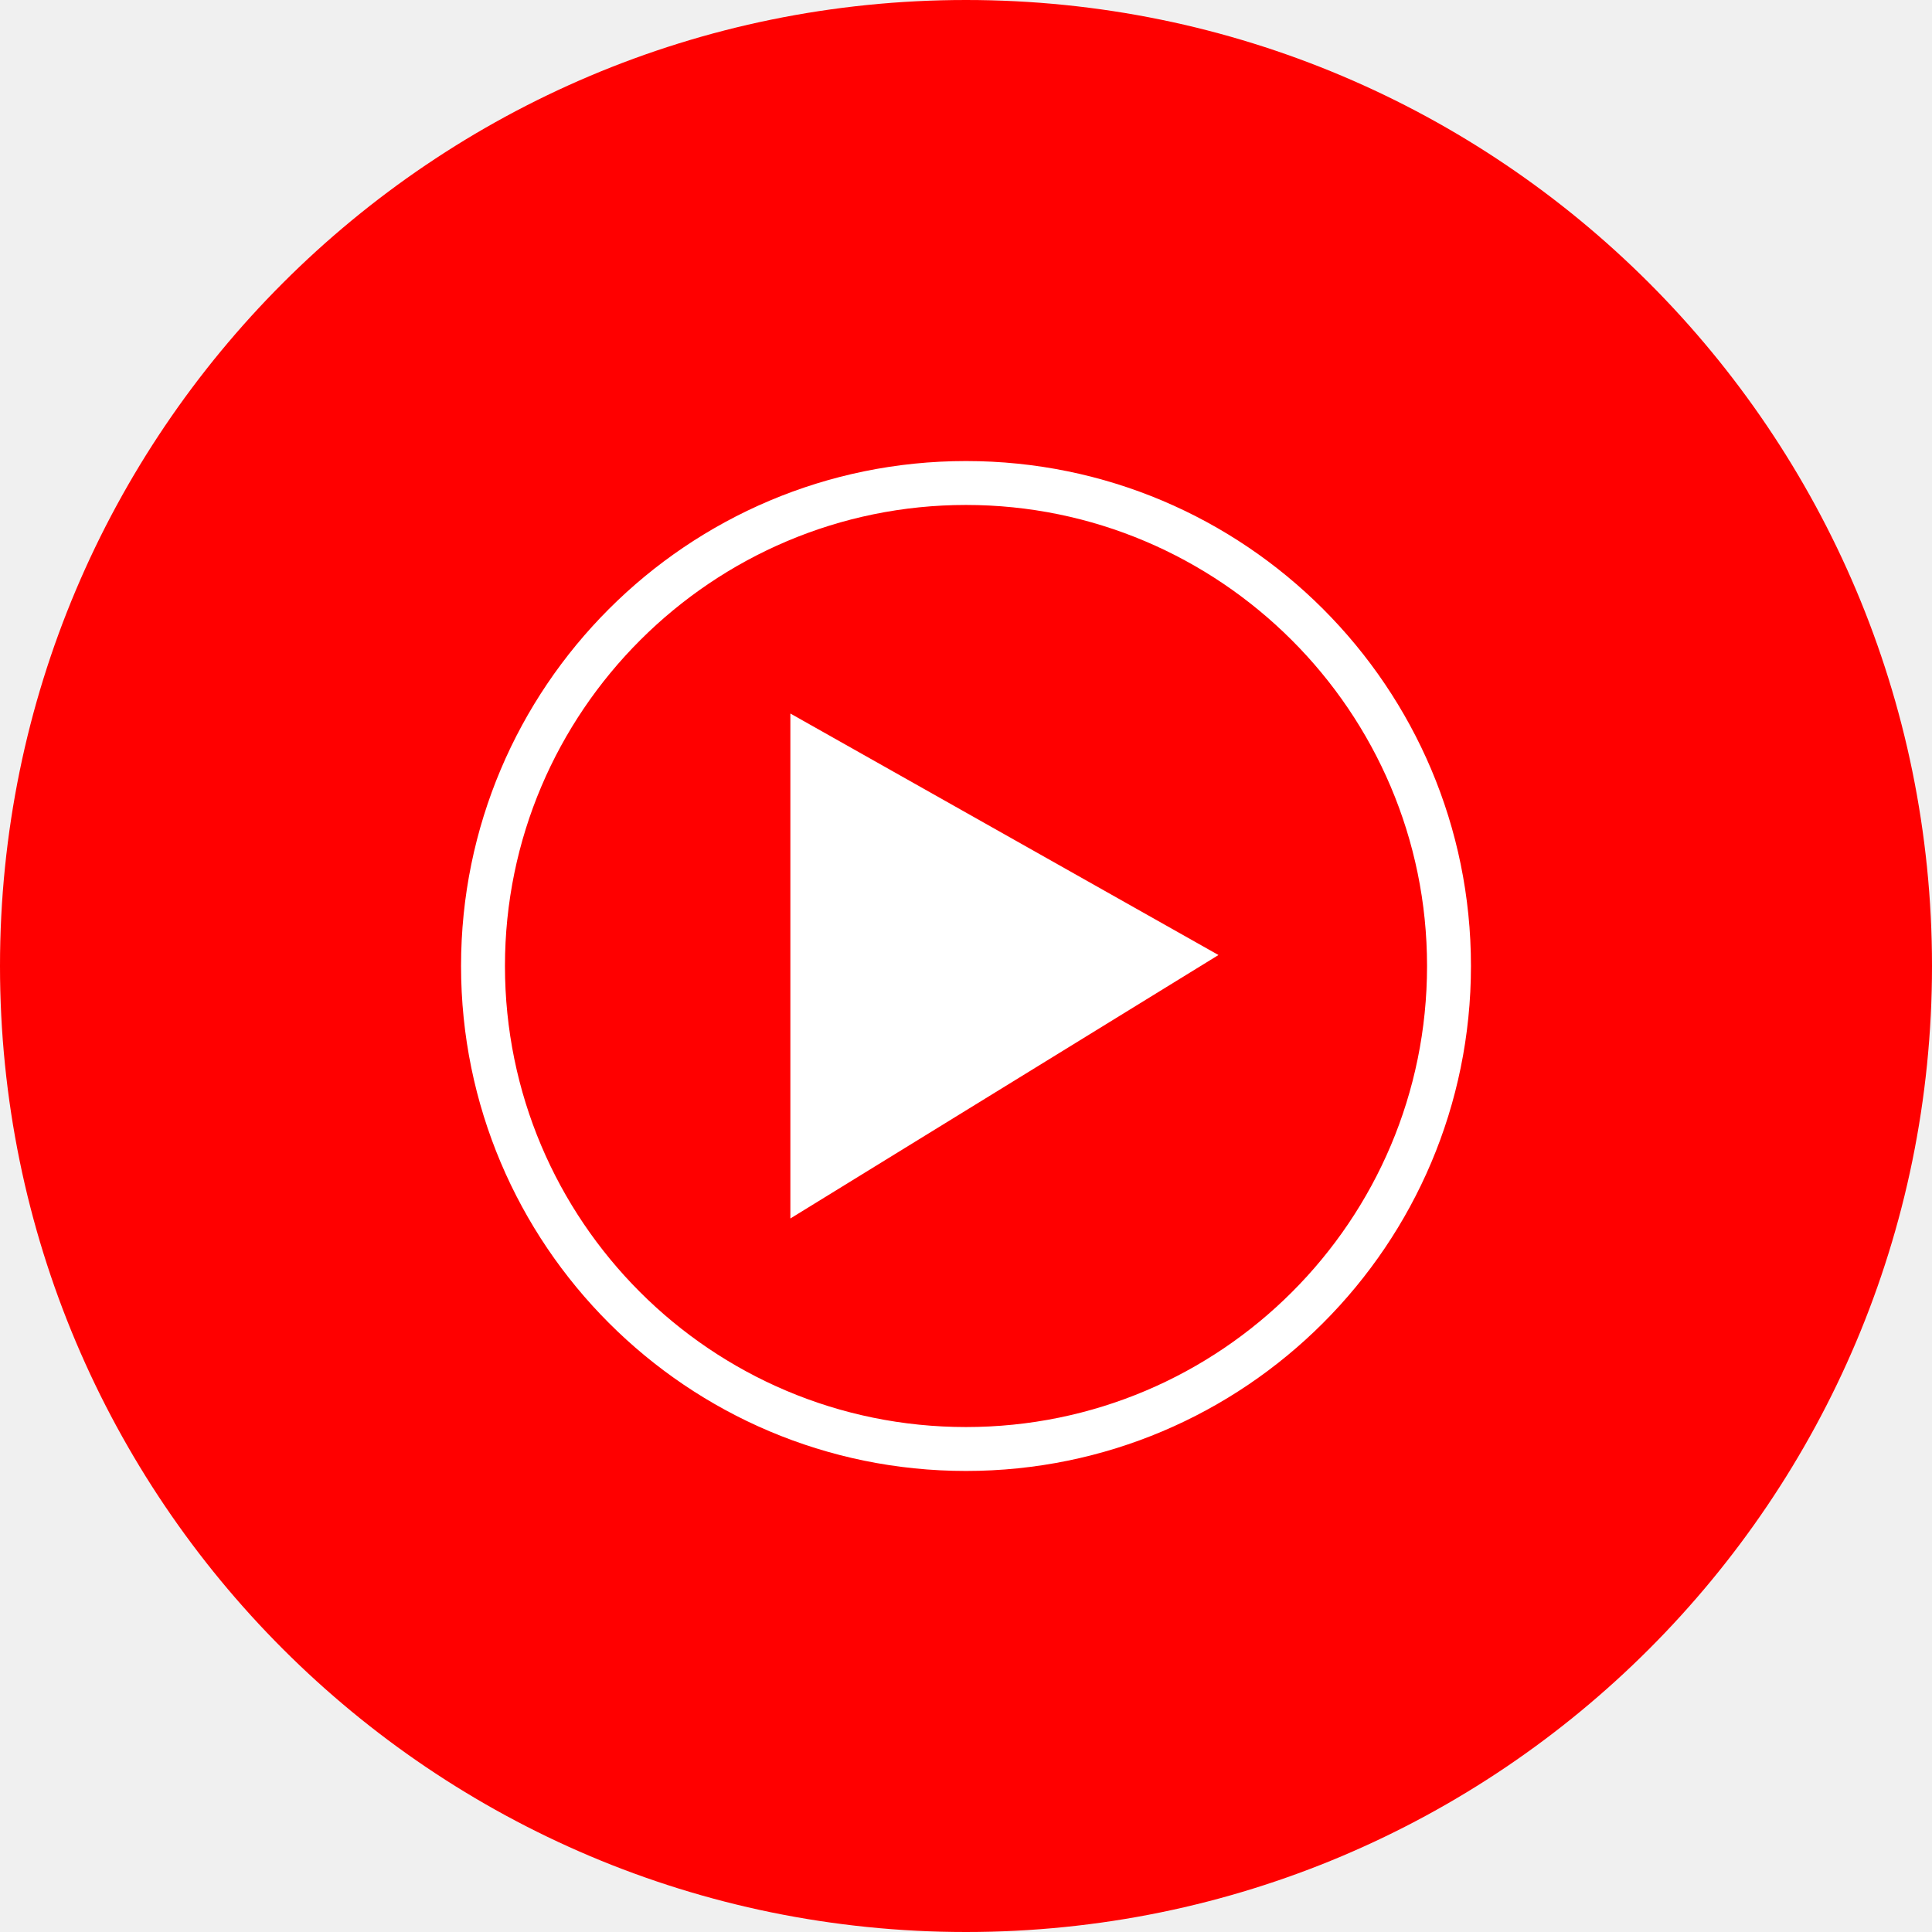
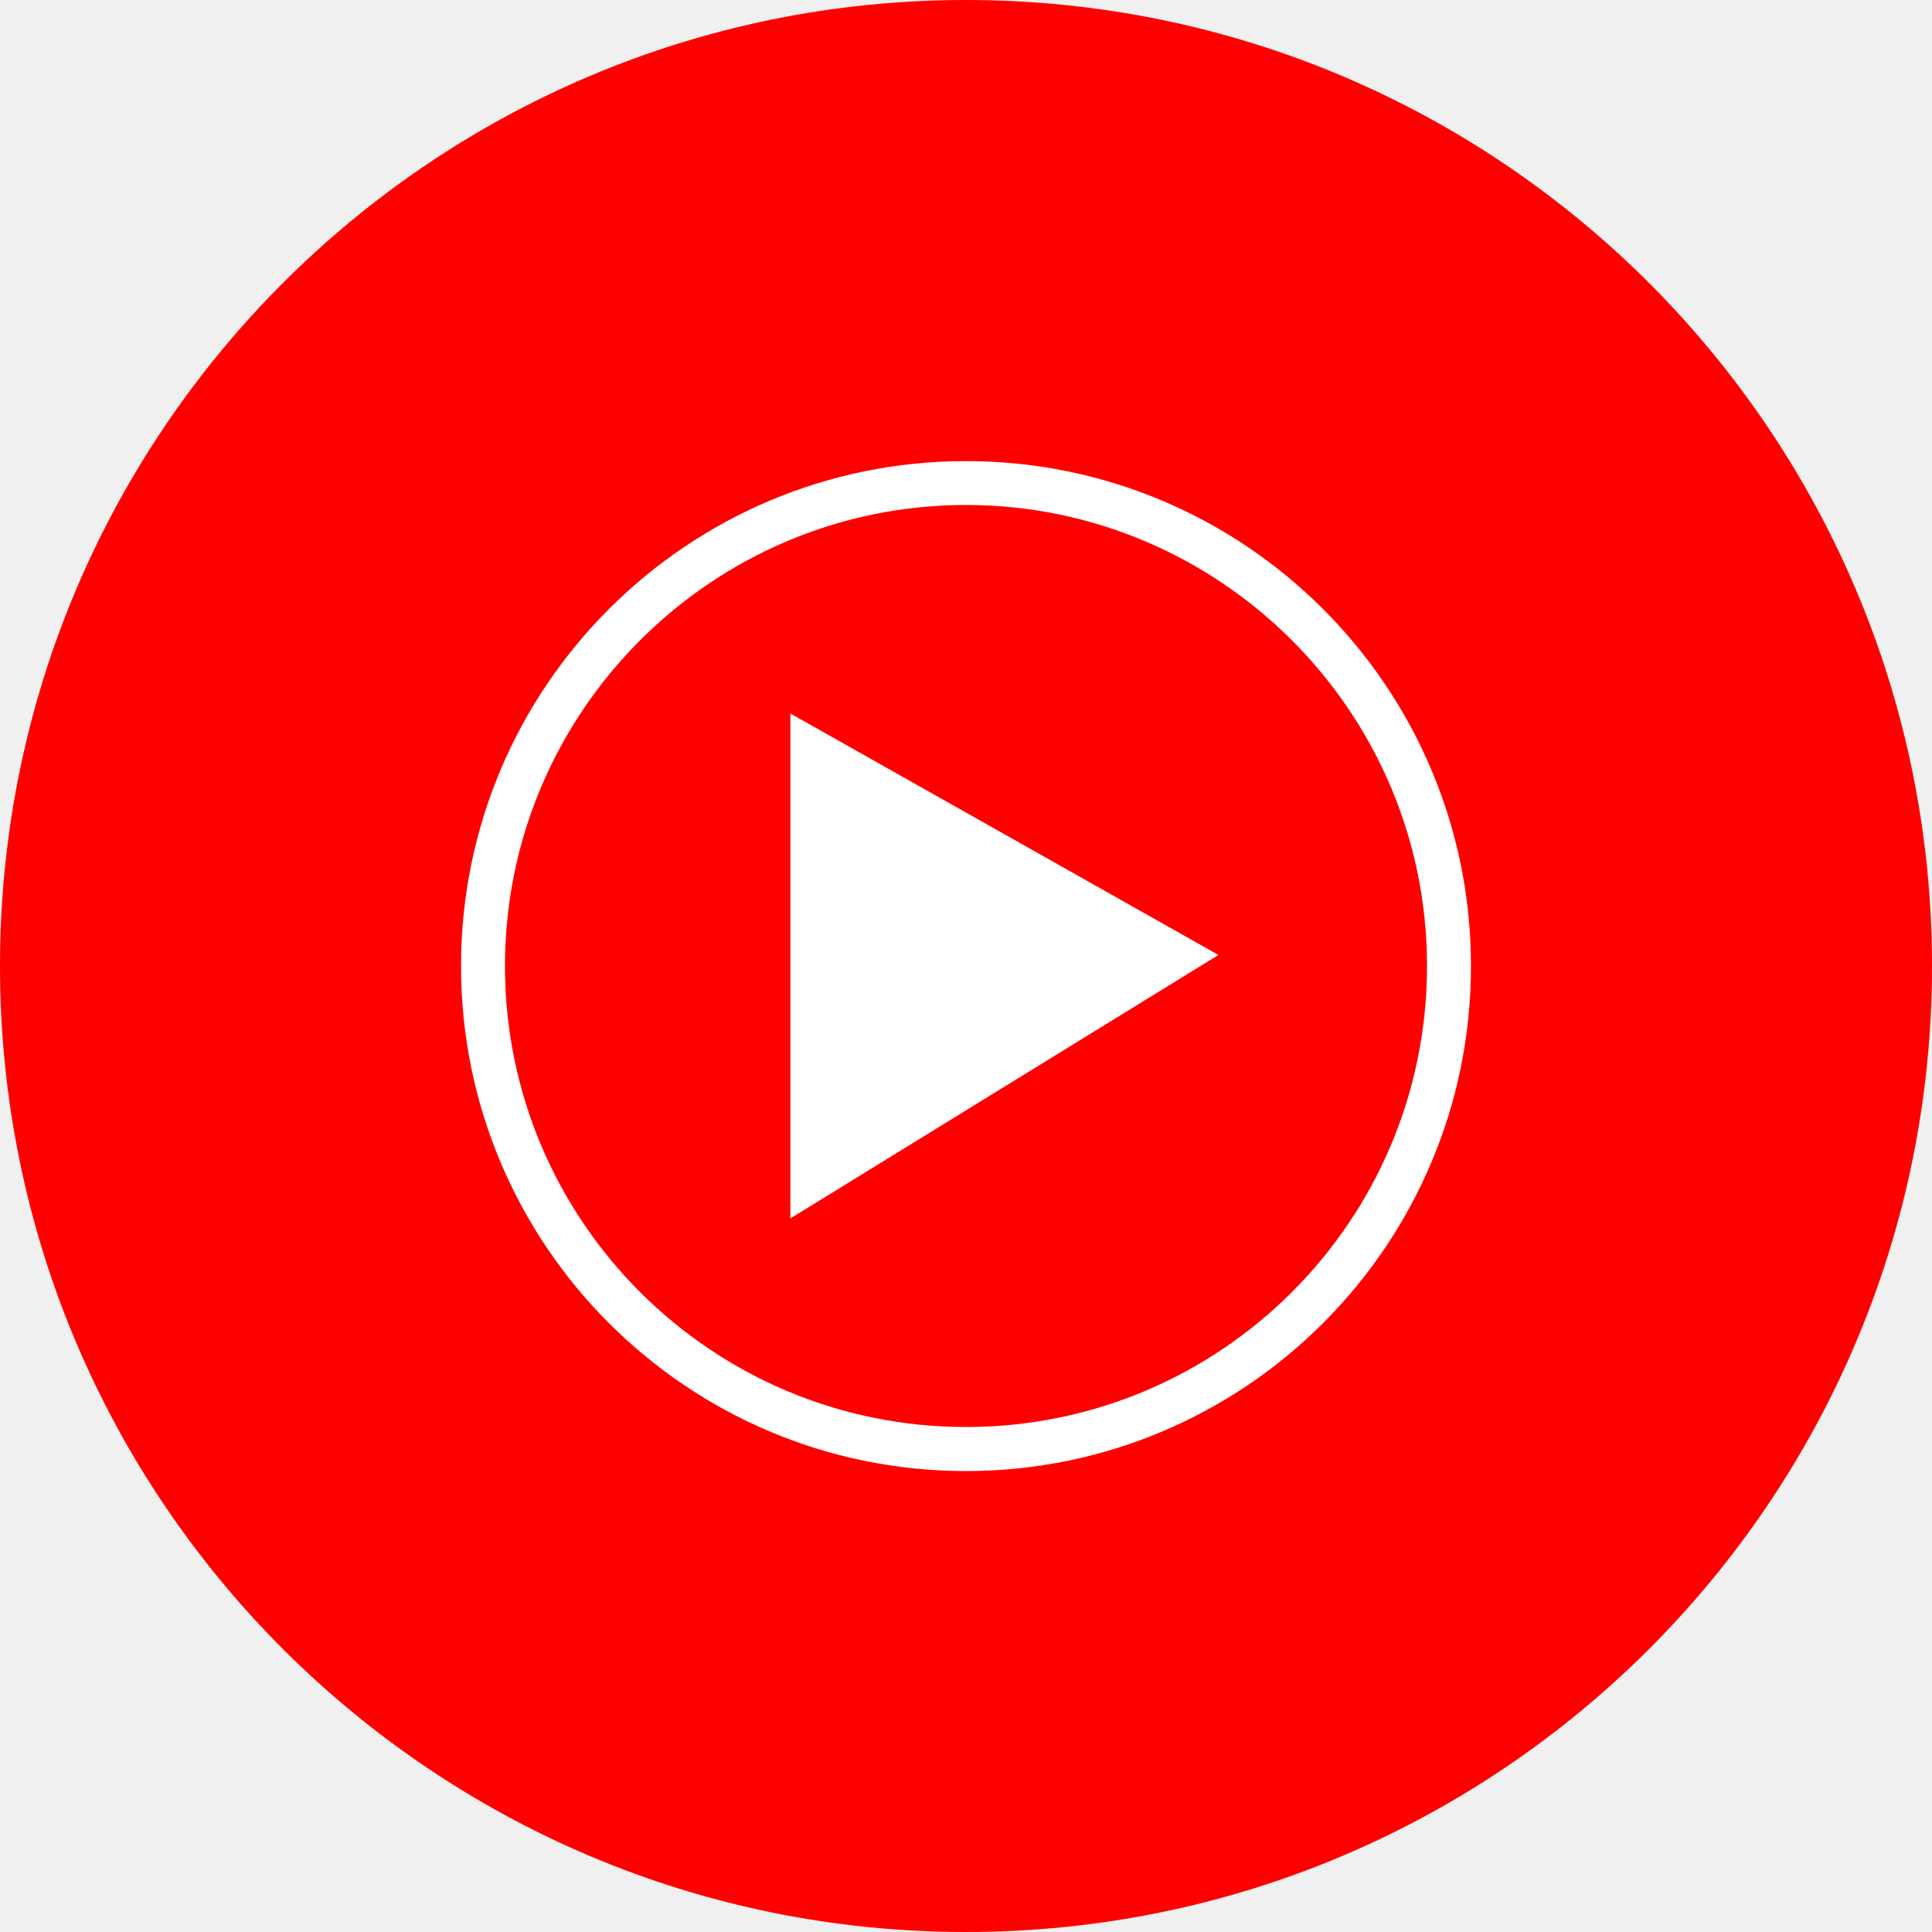
- <svg xmlns="http://www.w3.org/2000/svg" version="1.1" id="Layer_1" x="0px" y="0px" viewBox="0 0 176 176" enable-background="new 0 0 176 176" xml:space="preserve">
-   <g id="XMLID_167_">
-     <circle id="XMLID_791_" fill="#FF0000" cx="88" cy="88" r="88" />
-     <path id="XMLID_42_" fill="#FFFFFF" d="M88,46c23.1,0,42,18.8,42,42s-18.8,42-42,42s-42-18.8-42-42S64.9,46,88,46 M88,42   c-25.4,0-46,20.6-46,46s20.6,46,46,46s46-20.6,46-46S113.4,42,88,42L88,42z" />
-     <polygon id="XMLID_274_" fill="#FFFFFF" points="72,111 111,87 72,65  " />
+ <svg xmlns="http://www.w3.org/2000/svg" fill="none" height="24" viewBox="0 0 24 24" width="24">
+   <clipPath id="a">
+     <path d="m0 0h24v24h-24z" />
+   </clipPath>
+   <g clip-path="url(#a)">
+     <path d="m12 24c6.627 0 12-5.373 12-12 0-6.627-5.373-12-12-12-6.627 0-12 5.373-12 12 0 6.627 5.373 12 12 12z" fill="#f00" />
+     <g fill="#fff">
+       <path d="m12 6.273c3.15 0 5.727 2.564 5.727 5.727 0 3.164-2.564 5.727-5.727 5.727-3.164 0-5.727-2.564-5.727-5.727 0-3.164 2.577-5.727 5.727-5.727zm0-.545c-3.464 0-6.273 2.809-6.273 6.273 0 3.464 2.809 6.273 6.273 6.273 3.464 0 6.273-2.809 6.273-6.273 0-3.464-2.809-6.273-6.273-6.273z" />
+       <path d="m9.818 15.136 5.318-3.273-5.318-3z" />
+     </g>
  </g>
</svg>
